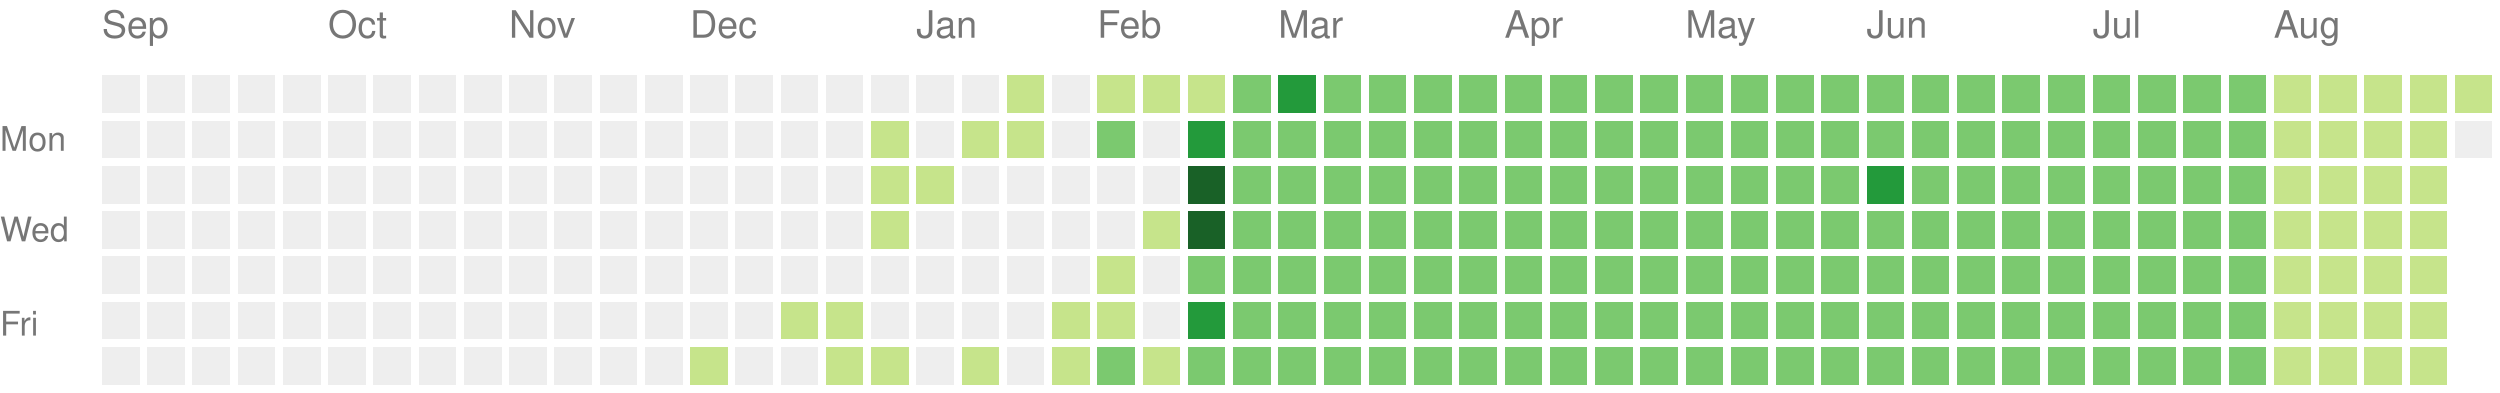
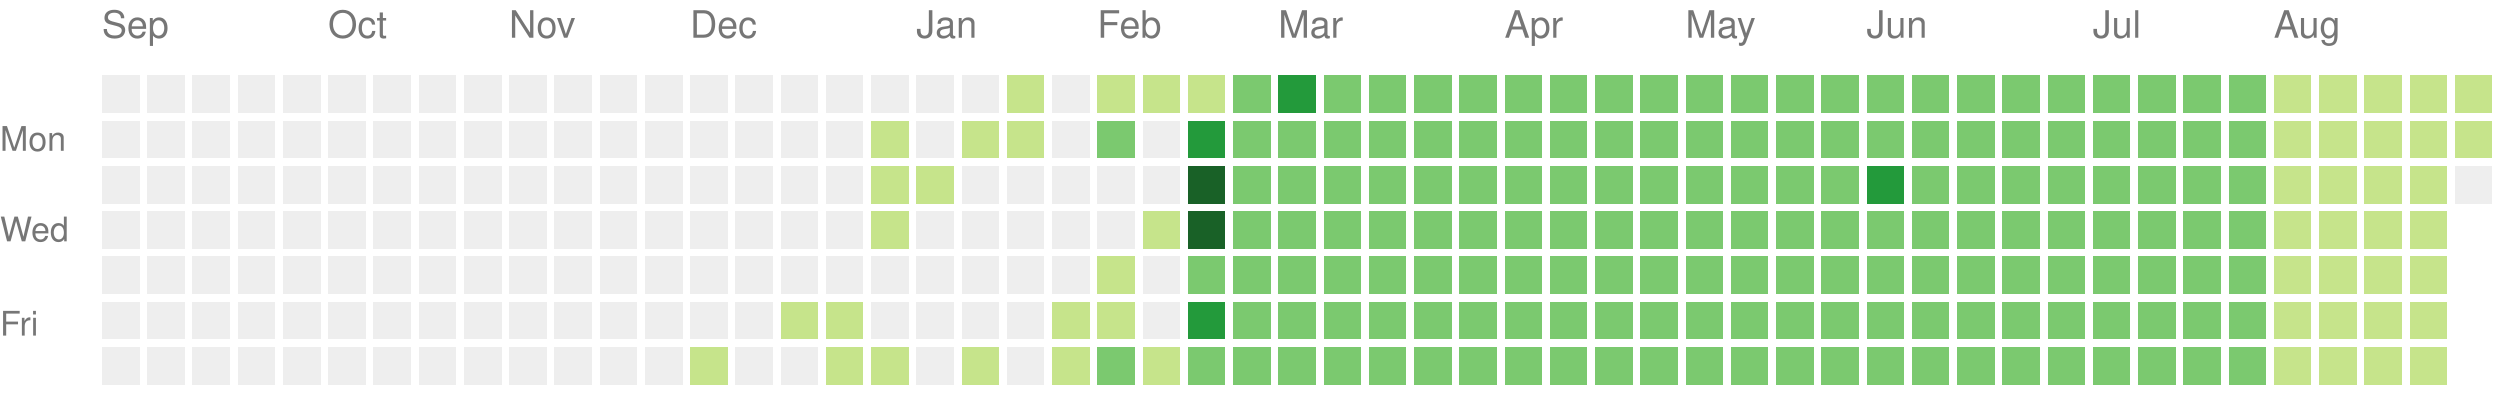
<svg xmlns="http://www.w3.org/2000/svg" version="1.1" width="663" height="104">
  <rect style="fill:#eeeeee;shape-rendering:crispedges;" data-score="0" data-date="2024-09-01" x="27" y="20" width="10" height="10" />
  <rect style="fill:#eeeeee;shape-rendering:crispedges;" data-score="0" data-date="2024-09-08" x="39" y="20" width="10" height="10" />
  <rect style="fill:#eeeeee;shape-rendering:crispedges;" data-score="0" data-date="2024-09-15" x="51" y="20" width="10" height="10" />
  <rect style="fill:#eeeeee;shape-rendering:crispedges;" data-score="0" data-date="2024-09-22" x="63" y="20" width="10" height="10" />
  <rect style="fill:#eeeeee;shape-rendering:crispedges;" data-score="0" data-date="2024-09-29" x="75" y="20" width="10" height="10" />
  <rect style="fill:#eeeeee;shape-rendering:crispedges;" data-score="0" data-date="2024-10-06" x="87" y="20" width="10" height="10" />
  <rect style="fill:#eeeeee;shape-rendering:crispedges;" data-score="0" data-date="2024-10-13" x="99" y="20" width="10" height="10" />
  <rect style="fill:#eeeeee;shape-rendering:crispedges;" data-score="0" data-date="2024-10-20" x="111" y="20" width="10" height="10" />
  <rect style="fill:#eeeeee;shape-rendering:crispedges;" data-score="0" data-date="2024-10-27" x="123" y="20" width="10" height="10" />
  <rect style="fill:#eeeeee;shape-rendering:crispedges;" data-score="0" data-date="2024-11-03" x="135" y="20" width="10" height="10" />
  <rect style="fill:#eeeeee;shape-rendering:crispedges;" data-score="0" data-date="2024-11-10" x="147" y="20" width="10" height="10" />
  <rect style="fill:#eeeeee;shape-rendering:crispedges;" data-score="0" data-date="2024-11-17" x="159" y="20" width="10" height="10" />
  <rect style="fill:#eeeeee;shape-rendering:crispedges;" data-score="0" data-date="2024-11-24" x="171" y="20" width="10" height="10" />
  <rect style="fill:#eeeeee;shape-rendering:crispedges;" data-score="0" data-date="2024-12-01" x="183" y="20" width="10" height="10" />
  <rect style="fill:#eeeeee;shape-rendering:crispedges;" data-score="0" data-date="2024-12-08" x="195" y="20" width="10" height="10" />
  <rect style="fill:#eeeeee;shape-rendering:crispedges;" data-score="0" data-date="2024-12-15" x="207" y="20" width="10" height="10" />
  <rect style="fill:#eeeeee;shape-rendering:crispedges;" data-score="0" data-date="2024-12-22" x="219" y="20" width="10" height="10" />
  <rect style="fill:#eeeeee;shape-rendering:crispedges;" data-score="0" data-date="2024-12-29" x="231" y="20" width="10" height="10" />
  <rect style="fill:#eeeeee;shape-rendering:crispedges;" data-score="0" data-date="2025-01-05" x="243" y="20" width="10" height="10" />
  <rect style="fill:#eeeeee;shape-rendering:crispedges;" data-score="0" data-date="2025-01-12" x="255" y="20" width="10" height="10" />
  <rect style="fill:#c6e48b;shape-rendering:crispedges;" data-score="1" data-date="2025-01-19" x="267" y="20" width="10" height="10" />
  <rect style="fill:#eeeeee;shape-rendering:crispedges;" data-score="0" data-date="2025-01-26" x="279" y="20" width="10" height="10" />
  <rect style="fill:#c6e48b;shape-rendering:crispedges;" data-score="1" data-date="2025-02-02" x="291" y="20" width="10" height="10" />
  <rect style="fill:#c6e48b;shape-rendering:crispedges;" data-score="1" data-date="2025-02-09" x="303" y="20" width="10" height="10" />
  <rect style="fill:#c6e48b;shape-rendering:crispedges;" data-score="1" data-date="2025-02-16" x="315" y="20" width="10" height="10" />
  <rect style="fill:#7bc96f;shape-rendering:crispedges;" data-score="2" data-date="2025-02-23" x="327" y="20" width="10" height="10" />
  <rect style="fill:#239a3b;shape-rendering:crispedges;" data-score="3" data-date="2025-03-02" x="339" y="20" width="10" height="10" />
  <rect style="fill:#7bc96f;shape-rendering:crispedges;" data-score="2" data-date="2025-03-09" x="351" y="20" width="10" height="10" />
  <rect style="fill:#7bc96f;shape-rendering:crispedges;" data-score="2" data-date="2025-03-16" x="363" y="20" width="10" height="10" />
  <rect style="fill:#7bc96f;shape-rendering:crispedges;" data-score="2" data-date="2025-03-23" x="375" y="20" width="10" height="10" />
  <rect style="fill:#7bc96f;shape-rendering:crispedges;" data-score="2" data-date="2025-03-30" x="387" y="20" width="10" height="10" />
  <rect style="fill:#7bc96f;shape-rendering:crispedges;" data-score="2" data-date="2025-04-06" x="399" y="20" width="10" height="10" />
  <rect style="fill:#7bc96f;shape-rendering:crispedges;" data-score="2" data-date="2025-04-13" x="411" y="20" width="10" height="10" />
  <rect style="fill:#7bc96f;shape-rendering:crispedges;" data-score="2" data-date="2025-04-20" x="423" y="20" width="10" height="10" />
  <rect style="fill:#7bc96f;shape-rendering:crispedges;" data-score="2" data-date="2025-04-27" x="435" y="20" width="10" height="10" />
  <rect style="fill:#7bc96f;shape-rendering:crispedges;" data-score="2" data-date="2025-05-04" x="447" y="20" width="10" height="10" />
  <rect style="fill:#7bc96f;shape-rendering:crispedges;" data-score="2" data-date="2025-05-11" x="459" y="20" width="10" height="10" />
  <rect style="fill:#7bc96f;shape-rendering:crispedges;" data-score="2" data-date="2025-05-18" x="471" y="20" width="10" height="10" />
  <rect style="fill:#7bc96f;shape-rendering:crispedges;" data-score="2" data-date="2025-05-25" x="483" y="20" width="10" height="10" />
  <rect style="fill:#7bc96f;shape-rendering:crispedges;" data-score="2" data-date="2025-06-01" x="495" y="20" width="10" height="10" />
  <rect style="fill:#7bc96f;shape-rendering:crispedges;" data-score="2" data-date="2025-06-08" x="507" y="20" width="10" height="10" />
  <rect style="fill:#7bc96f;shape-rendering:crispedges;" data-score="2" data-date="2025-06-15" x="519" y="20" width="10" height="10" />
  <rect style="fill:#7bc96f;shape-rendering:crispedges;" data-score="2" data-date="2025-06-22" x="531" y="20" width="10" height="10" />
  <rect style="fill:#7bc96f;shape-rendering:crispedges;" data-score="2" data-date="2025-06-29" x="543" y="20" width="10" height="10" />
  <rect style="fill:#7bc96f;shape-rendering:crispedges;" data-score="2" data-date="2025-07-06" x="555" y="20" width="10" height="10" />
  <rect style="fill:#7bc96f;shape-rendering:crispedges;" data-score="2" data-date="2025-07-13" x="567" y="20" width="10" height="10" />
  <rect style="fill:#7bc96f;shape-rendering:crispedges;" data-score="2" data-date="2025-07-20" x="579" y="20" width="10" height="10" />
  <rect style="fill:#7bc96f;shape-rendering:crispedges;" data-score="2" data-date="2025-07-27" x="591" y="20" width="10" height="10" />
  <rect style="fill:#c6e48b;shape-rendering:crispedges;" data-score="1" data-date="2025-08-03" x="603" y="20" width="10" height="10" />
  <rect style="fill:#c6e48b;shape-rendering:crispedges;" data-score="1" data-date="2025-08-10" x="615" y="20" width="10" height="10" />
  <rect style="fill:#c6e48b;shape-rendering:crispedges;" data-score="1" data-date="2025-08-17" x="627" y="20" width="10" height="10" />
  <rect style="fill:#c6e48b;shape-rendering:crispedges;" data-score="1" data-date="2025-08-24" x="639" y="20" width="10" height="10" />
  <rect style="fill:#c6e48b;shape-rendering:crispedges;" data-score="1" data-date="2025-08-31" x="651" y="20" width="10" height="10" />
  <rect style="fill:#eeeeee;shape-rendering:crispedges;" data-score="0" data-date="2024-09-02" x="27" y="32" width="10" height="10" />
  <rect style="fill:#eeeeee;shape-rendering:crispedges;" data-score="0" data-date="2024-09-09" x="39" y="32" width="10" height="10" />
  <rect style="fill:#eeeeee;shape-rendering:crispedges;" data-score="0" data-date="2024-09-16" x="51" y="32" width="10" height="10" />
  <rect style="fill:#eeeeee;shape-rendering:crispedges;" data-score="0" data-date="2024-09-23" x="63" y="32" width="10" height="10" />
  <rect style="fill:#eeeeee;shape-rendering:crispedges;" data-score="0" data-date="2024-09-30" x="75" y="32" width="10" height="10" />
  <rect style="fill:#eeeeee;shape-rendering:crispedges;" data-score="0" data-date="2024-10-07" x="87" y="32" width="10" height="10" />
  <rect style="fill:#eeeeee;shape-rendering:crispedges;" data-score="0" data-date="2024-10-14" x="99" y="32" width="10" height="10" />
  <rect style="fill:#eeeeee;shape-rendering:crispedges;" data-score="0" data-date="2024-10-21" x="111" y="32" width="10" height="10" />
  <rect style="fill:#eeeeee;shape-rendering:crispedges;" data-score="0" data-date="2024-10-28" x="123" y="32" width="10" height="10" />
  <rect style="fill:#eeeeee;shape-rendering:crispedges;" data-score="0" data-date="2024-11-04" x="135" y="32" width="10" height="10" />
  <rect style="fill:#eeeeee;shape-rendering:crispedges;" data-score="0" data-date="2024-11-11" x="147" y="32" width="10" height="10" />
  <rect style="fill:#eeeeee;shape-rendering:crispedges;" data-score="0" data-date="2024-11-18" x="159" y="32" width="10" height="10" />
  <rect style="fill:#eeeeee;shape-rendering:crispedges;" data-score="0" data-date="2024-11-25" x="171" y="32" width="10" height="10" />
  <rect style="fill:#eeeeee;shape-rendering:crispedges;" data-score="0" data-date="2024-12-02" x="183" y="32" width="10" height="10" />
  <rect style="fill:#eeeeee;shape-rendering:crispedges;" data-score="0" data-date="2024-12-09" x="195" y="32" width="10" height="10" />
  <rect style="fill:#eeeeee;shape-rendering:crispedges;" data-score="0" data-date="2024-12-16" x="207" y="32" width="10" height="10" />
  <rect style="fill:#eeeeee;shape-rendering:crispedges;" data-score="0" data-date="2024-12-23" x="219" y="32" width="10" height="10" />
  <rect style="fill:#c6e48b;shape-rendering:crispedges;" data-score="1" data-date="2024-12-30" x="231" y="32" width="10" height="10" />
  <rect style="fill:#eeeeee;shape-rendering:crispedges;" data-score="0" data-date="2025-01-06" x="243" y="32" width="10" height="10" />
  <rect style="fill:#c6e48b;shape-rendering:crispedges;" data-score="1" data-date="2025-01-13" x="255" y="32" width="10" height="10" />
  <rect style="fill:#c6e48b;shape-rendering:crispedges;" data-score="1" data-date="2025-01-20" x="267" y="32" width="10" height="10" />
  <rect style="fill:#eeeeee;shape-rendering:crispedges;" data-score="0" data-date="2025-01-27" x="279" y="32" width="10" height="10" />
  <rect style="fill:#7bc96f;shape-rendering:crispedges;" data-score="2" data-date="2025-02-03" x="291" y="32" width="10" height="10" />
  <rect style="fill:#eeeeee;shape-rendering:crispedges;" data-score="0" data-date="2025-02-10" x="303" y="32" width="10" height="10" />
  <rect style="fill:#239a3b;shape-rendering:crispedges;" data-score="3" data-date="2025-02-17" x="315" y="32" width="10" height="10" />
  <rect style="fill:#7bc96f;shape-rendering:crispedges;" data-score="2" data-date="2025-02-24" x="327" y="32" width="10" height="10" />
  <rect style="fill:#7bc96f;shape-rendering:crispedges;" data-score="2" data-date="2025-03-03" x="339" y="32" width="10" height="10" />
  <rect style="fill:#7bc96f;shape-rendering:crispedges;" data-score="2" data-date="2025-03-10" x="351" y="32" width="10" height="10" />
  <rect style="fill:#7bc96f;shape-rendering:crispedges;" data-score="2" data-date="2025-03-17" x="363" y="32" width="10" height="10" />
  <rect style="fill:#7bc96f;shape-rendering:crispedges;" data-score="2" data-date="2025-03-24" x="375" y="32" width="10" height="10" />
  <rect style="fill:#7bc96f;shape-rendering:crispedges;" data-score="2" data-date="2025-03-31" x="387" y="32" width="10" height="10" />
  <rect style="fill:#7bc96f;shape-rendering:crispedges;" data-score="2" data-date="2025-04-07" x="399" y="32" width="10" height="10" />
  <rect style="fill:#7bc96f;shape-rendering:crispedges;" data-score="2" data-date="2025-04-14" x="411" y="32" width="10" height="10" />
  <rect style="fill:#7bc96f;shape-rendering:crispedges;" data-score="2" data-date="2025-04-21" x="423" y="32" width="10" height="10" />
  <rect style="fill:#7bc96f;shape-rendering:crispedges;" data-score="2" data-date="2025-04-28" x="435" y="32" width="10" height="10" />
  <rect style="fill:#7bc96f;shape-rendering:crispedges;" data-score="2" data-date="2025-05-05" x="447" y="32" width="10" height="10" />
  <rect style="fill:#7bc96f;shape-rendering:crispedges;" data-score="2" data-date="2025-05-12" x="459" y="32" width="10" height="10" />
  <rect style="fill:#7bc96f;shape-rendering:crispedges;" data-score="2" data-date="2025-05-19" x="471" y="32" width="10" height="10" />
  <rect style="fill:#7bc96f;shape-rendering:crispedges;" data-score="2" data-date="2025-05-26" x="483" y="32" width="10" height="10" />
  <rect style="fill:#7bc96f;shape-rendering:crispedges;" data-score="2" data-date="2025-06-02" x="495" y="32" width="10" height="10" />
  <rect style="fill:#7bc96f;shape-rendering:crispedges;" data-score="2" data-date="2025-06-09" x="507" y="32" width="10" height="10" />
  <rect style="fill:#7bc96f;shape-rendering:crispedges;" data-score="2" data-date="2025-06-16" x="519" y="32" width="10" height="10" />
  <rect style="fill:#7bc96f;shape-rendering:crispedges;" data-score="2" data-date="2025-06-23" x="531" y="32" width="10" height="10" />
  <rect style="fill:#7bc96f;shape-rendering:crispedges;" data-score="2" data-date="2025-06-30" x="543" y="32" width="10" height="10" />
  <rect style="fill:#7bc96f;shape-rendering:crispedges;" data-score="2" data-date="2025-07-07" x="555" y="32" width="10" height="10" />
  <rect style="fill:#7bc96f;shape-rendering:crispedges;" data-score="2" data-date="2025-07-14" x="567" y="32" width="10" height="10" />
  <rect style="fill:#7bc96f;shape-rendering:crispedges;" data-score="2" data-date="2025-07-21" x="579" y="32" width="10" height="10" />
  <rect style="fill:#7bc96f;shape-rendering:crispedges;" data-score="2" data-date="2025-07-28" x="591" y="32" width="10" height="10" />
  <rect style="fill:#c6e48b;shape-rendering:crispedges;" data-score="1" data-date="2025-08-04" x="603" y="32" width="10" height="10" />
  <rect style="fill:#c6e48b;shape-rendering:crispedges;" data-score="1" data-date="2025-08-11" x="615" y="32" width="10" height="10" />
  <rect style="fill:#c6e48b;shape-rendering:crispedges;" data-score="1" data-date="2025-08-18" x="627" y="32" width="10" height="10" />
  <rect style="fill:#c6e48b;shape-rendering:crispedges;" data-score="1" data-date="2025-08-25" x="639" y="32" width="10" height="10" />
-   <rect style="fill:#eeeeee;shape-rendering:crispedges;" data-score="0" data-date="2025-09-01" x="651" y="32" width="10" height="10" />
+   <rect style="fill:#c6e48b;shape-rendering:crispedges;" data-score="1" data-date="2025-09-01" x="651" y="32" width="10" height="10" />
  <rect style="fill:#eeeeee;shape-rendering:crispedges;" data-score="0" data-date="2024-09-03" x="27" y="44" width="10" height="10" />
  <rect style="fill:#eeeeee;shape-rendering:crispedges;" data-score="0" data-date="2024-09-10" x="39" y="44" width="10" height="10" />
  <rect style="fill:#eeeeee;shape-rendering:crispedges;" data-score="0" data-date="2024-09-17" x="51" y="44" width="10" height="10" />
  <rect style="fill:#eeeeee;shape-rendering:crispedges;" data-score="0" data-date="2024-09-24" x="63" y="44" width="10" height="10" />
  <rect style="fill:#eeeeee;shape-rendering:crispedges;" data-score="0" data-date="2024-10-01" x="75" y="44" width="10" height="10" />
  <rect style="fill:#eeeeee;shape-rendering:crispedges;" data-score="0" data-date="2024-10-08" x="87" y="44" width="10" height="10" />
  <rect style="fill:#eeeeee;shape-rendering:crispedges;" data-score="0" data-date="2024-10-15" x="99" y="44" width="10" height="10" />
  <rect style="fill:#eeeeee;shape-rendering:crispedges;" data-score="0" data-date="2024-10-22" x="111" y="44" width="10" height="10" />
  <rect style="fill:#eeeeee;shape-rendering:crispedges;" data-score="0" data-date="2024-10-29" x="123" y="44" width="10" height="10" />
  <rect style="fill:#eeeeee;shape-rendering:crispedges;" data-score="0" data-date="2024-11-05" x="135" y="44" width="10" height="10" />
  <rect style="fill:#eeeeee;shape-rendering:crispedges;" data-score="0" data-date="2024-11-12" x="147" y="44" width="10" height="10" />
  <rect style="fill:#eeeeee;shape-rendering:crispedges;" data-score="0" data-date="2024-11-19" x="159" y="44" width="10" height="10" />
  <rect style="fill:#eeeeee;shape-rendering:crispedges;" data-score="0" data-date="2024-11-26" x="171" y="44" width="10" height="10" />
  <rect style="fill:#eeeeee;shape-rendering:crispedges;" data-score="0" data-date="2024-12-03" x="183" y="44" width="10" height="10" />
  <rect style="fill:#eeeeee;shape-rendering:crispedges;" data-score="0" data-date="2024-12-10" x="195" y="44" width="10" height="10" />
  <rect style="fill:#eeeeee;shape-rendering:crispedges;" data-score="0" data-date="2024-12-17" x="207" y="44" width="10" height="10" />
  <rect style="fill:#eeeeee;shape-rendering:crispedges;" data-score="0" data-date="2024-12-24" x="219" y="44" width="10" height="10" />
  <rect style="fill:#c6e48b;shape-rendering:crispedges;" data-score="1" data-date="2024-12-31" x="231" y="44" width="10" height="10" />
  <rect style="fill:#c6e48b;shape-rendering:crispedges;" data-score="1" data-date="2025-01-07" x="243" y="44" width="10" height="10" />
  <rect style="fill:#eeeeee;shape-rendering:crispedges;" data-score="0" data-date="2025-01-14" x="255" y="44" width="10" height="10" />
  <rect style="fill:#eeeeee;shape-rendering:crispedges;" data-score="0" data-date="2025-01-21" x="267" y="44" width="10" height="10" />
  <rect style="fill:#eeeeee;shape-rendering:crispedges;" data-score="0" data-date="2025-01-28" x="279" y="44" width="10" height="10" />
  <rect style="fill:#eeeeee;shape-rendering:crispedges;" data-score="0" data-date="2025-02-04" x="291" y="44" width="10" height="10" />
  <rect style="fill:#eeeeee;shape-rendering:crispedges;" data-score="0" data-date="2025-02-11" x="303" y="44" width="10" height="10" />
  <rect style="fill:#196127;shape-rendering:crispedges;" data-score="4" data-date="2025-02-18" x="315" y="44" width="10" height="10" />
  <rect style="fill:#7bc96f;shape-rendering:crispedges;" data-score="2" data-date="2025-02-25" x="327" y="44" width="10" height="10" />
  <rect style="fill:#7bc96f;shape-rendering:crispedges;" data-score="2" data-date="2025-03-04" x="339" y="44" width="10" height="10" />
  <rect style="fill:#7bc96f;shape-rendering:crispedges;" data-score="2" data-date="2025-03-11" x="351" y="44" width="10" height="10" />
  <rect style="fill:#7bc96f;shape-rendering:crispedges;" data-score="2" data-date="2025-03-18" x="363" y="44" width="10" height="10" />
  <rect style="fill:#7bc96f;shape-rendering:crispedges;" data-score="2" data-date="2025-03-25" x="375" y="44" width="10" height="10" />
  <rect style="fill:#7bc96f;shape-rendering:crispedges;" data-score="2" data-date="2025-04-01" x="387" y="44" width="10" height="10" />
  <rect style="fill:#7bc96f;shape-rendering:crispedges;" data-score="2" data-date="2025-04-08" x="399" y="44" width="10" height="10" />
  <rect style="fill:#7bc96f;shape-rendering:crispedges;" data-score="2" data-date="2025-04-15" x="411" y="44" width="10" height="10" />
  <rect style="fill:#7bc96f;shape-rendering:crispedges;" data-score="2" data-date="2025-04-22" x="423" y="44" width="10" height="10" />
  <rect style="fill:#7bc96f;shape-rendering:crispedges;" data-score="2" data-date="2025-04-29" x="435" y="44" width="10" height="10" />
  <rect style="fill:#7bc96f;shape-rendering:crispedges;" data-score="2" data-date="2025-05-06" x="447" y="44" width="10" height="10" />
  <rect style="fill:#7bc96f;shape-rendering:crispedges;" data-score="2" data-date="2025-05-13" x="459" y="44" width="10" height="10" />
  <rect style="fill:#7bc96f;shape-rendering:crispedges;" data-score="2" data-date="2025-05-20" x="471" y="44" width="10" height="10" />
  <rect style="fill:#7bc96f;shape-rendering:crispedges;" data-score="2" data-date="2025-05-27" x="483" y="44" width="10" height="10" />
  <rect style="fill:#239a3b;shape-rendering:crispedges;" data-score="3" data-date="2025-06-03" x="495" y="44" width="10" height="10" />
  <rect style="fill:#7bc96f;shape-rendering:crispedges;" data-score="2" data-date="2025-06-10" x="507" y="44" width="10" height="10" />
  <rect style="fill:#7bc96f;shape-rendering:crispedges;" data-score="2" data-date="2025-06-17" x="519" y="44" width="10" height="10" />
  <rect style="fill:#7bc96f;shape-rendering:crispedges;" data-score="2" data-date="2025-06-24" x="531" y="44" width="10" height="10" />
  <rect style="fill:#7bc96f;shape-rendering:crispedges;" data-score="2" data-date="2025-07-01" x="543" y="44" width="10" height="10" />
  <rect style="fill:#7bc96f;shape-rendering:crispedges;" data-score="2" data-date="2025-07-08" x="555" y="44" width="10" height="10" />
  <rect style="fill:#7bc96f;shape-rendering:crispedges;" data-score="2" data-date="2025-07-15" x="567" y="44" width="10" height="10" />
  <rect style="fill:#7bc96f;shape-rendering:crispedges;" data-score="2" data-date="2025-07-22" x="579" y="44" width="10" height="10" />
  <rect style="fill:#7bc96f;shape-rendering:crispedges;" data-score="2" data-date="2025-07-29" x="591" y="44" width="10" height="10" />
  <rect style="fill:#c6e48b;shape-rendering:crispedges;" data-score="1" data-date="2025-08-05" x="603" y="44" width="10" height="10" />
  <rect style="fill:#c6e48b;shape-rendering:crispedges;" data-score="1" data-date="2025-08-12" x="615" y="44" width="10" height="10" />
  <rect style="fill:#c6e48b;shape-rendering:crispedges;" data-score="1" data-date="2025-08-19" x="627" y="44" width="10" height="10" />
  <rect style="fill:#c6e48b;shape-rendering:crispedges;" data-score="1" data-date="2025-08-26" x="639" y="44" width="10" height="10" />
+   <rect style="fill:#eeeeee;shape-rendering:crispedges;" data-score="0" data-date="2025-09-02" x="651" y="44" width="10" height="10" />
  <rect style="fill:#eeeeee;shape-rendering:crispedges;" data-score="0" data-date="2024-09-04" x="27" y="56" width="10" height="10" />
  <rect style="fill:#eeeeee;shape-rendering:crispedges;" data-score="0" data-date="2024-09-11" x="39" y="56" width="10" height="10" />
  <rect style="fill:#eeeeee;shape-rendering:crispedges;" data-score="0" data-date="2024-09-18" x="51" y="56" width="10" height="10" />
  <rect style="fill:#eeeeee;shape-rendering:crispedges;" data-score="0" data-date="2024-09-25" x="63" y="56" width="10" height="10" />
  <rect style="fill:#eeeeee;shape-rendering:crispedges;" data-score="0" data-date="2024-10-02" x="75" y="56" width="10" height="10" />
  <rect style="fill:#eeeeee;shape-rendering:crispedges;" data-score="0" data-date="2024-10-09" x="87" y="56" width="10" height="10" />
  <rect style="fill:#eeeeee;shape-rendering:crispedges;" data-score="0" data-date="2024-10-16" x="99" y="56" width="10" height="10" />
  <rect style="fill:#eeeeee;shape-rendering:crispedges;" data-score="0" data-date="2024-10-23" x="111" y="56" width="10" height="10" />
  <rect style="fill:#eeeeee;shape-rendering:crispedges;" data-score="0" data-date="2024-10-30" x="123" y="56" width="10" height="10" />
  <rect style="fill:#eeeeee;shape-rendering:crispedges;" data-score="0" data-date="2024-11-06" x="135" y="56" width="10" height="10" />
  <rect style="fill:#eeeeee;shape-rendering:crispedges;" data-score="0" data-date="2024-11-13" x="147" y="56" width="10" height="10" />
  <rect style="fill:#eeeeee;shape-rendering:crispedges;" data-score="0" data-date="2024-11-20" x="159" y="56" width="10" height="10" />
  <rect style="fill:#eeeeee;shape-rendering:crispedges;" data-score="0" data-date="2024-11-27" x="171" y="56" width="10" height="10" />
  <rect style="fill:#eeeeee;shape-rendering:crispedges;" data-score="0" data-date="2024-12-04" x="183" y="56" width="10" height="10" />
  <rect style="fill:#eeeeee;shape-rendering:crispedges;" data-score="0" data-date="2024-12-11" x="195" y="56" width="10" height="10" />
  <rect style="fill:#eeeeee;shape-rendering:crispedges;" data-score="0" data-date="2024-12-18" x="207" y="56" width="10" height="10" />
  <rect style="fill:#eeeeee;shape-rendering:crispedges;" data-score="0" data-date="2024-12-25" x="219" y="56" width="10" height="10" />
  <rect style="fill:#c6e48b;shape-rendering:crispedges;" data-score="1" data-date="2025-01-01" x="231" y="56" width="10" height="10" />
  <rect style="fill:#eeeeee;shape-rendering:crispedges;" data-score="0" data-date="2025-01-08" x="243" y="56" width="10" height="10" />
  <rect style="fill:#eeeeee;shape-rendering:crispedges;" data-score="0" data-date="2025-01-15" x="255" y="56" width="10" height="10" />
  <rect style="fill:#eeeeee;shape-rendering:crispedges;" data-score="0" data-date="2025-01-22" x="267" y="56" width="10" height="10" />
  <rect style="fill:#eeeeee;shape-rendering:crispedges;" data-score="0" data-date="2025-01-29" x="279" y="56" width="10" height="10" />
  <rect style="fill:#eeeeee;shape-rendering:crispedges;" data-score="0" data-date="2025-02-05" x="291" y="56" width="10" height="10" />
  <rect style="fill:#c6e48b;shape-rendering:crispedges;" data-score="1" data-date="2025-02-12" x="303" y="56" width="10" height="10" />
  <rect style="fill:#196127;shape-rendering:crispedges;" data-score="4" data-date="2025-02-19" x="315" y="56" width="10" height="10" />
  <rect style="fill:#7bc96f;shape-rendering:crispedges;" data-score="2" data-date="2025-02-26" x="327" y="56" width="10" height="10" />
  <rect style="fill:#7bc96f;shape-rendering:crispedges;" data-score="2" data-date="2025-03-05" x="339" y="56" width="10" height="10" />
  <rect style="fill:#7bc96f;shape-rendering:crispedges;" data-score="2" data-date="2025-03-12" x="351" y="56" width="10" height="10" />
  <rect style="fill:#7bc96f;shape-rendering:crispedges;" data-score="2" data-date="2025-03-19" x="363" y="56" width="10" height="10" />
  <rect style="fill:#7bc96f;shape-rendering:crispedges;" data-score="2" data-date="2025-03-26" x="375" y="56" width="10" height="10" />
  <rect style="fill:#7bc96f;shape-rendering:crispedges;" data-score="2" data-date="2025-04-02" x="387" y="56" width="10" height="10" />
  <rect style="fill:#7bc96f;shape-rendering:crispedges;" data-score="2" data-date="2025-04-09" x="399" y="56" width="10" height="10" />
  <rect style="fill:#7bc96f;shape-rendering:crispedges;" data-score="2" data-date="2025-04-16" x="411" y="56" width="10" height="10" />
  <rect style="fill:#7bc96f;shape-rendering:crispedges;" data-score="2" data-date="2025-04-23" x="423" y="56" width="10" height="10" />
  <rect style="fill:#7bc96f;shape-rendering:crispedges;" data-score="2" data-date="2025-04-30" x="435" y="56" width="10" height="10" />
  <rect style="fill:#7bc96f;shape-rendering:crispedges;" data-score="2" data-date="2025-05-07" x="447" y="56" width="10" height="10" />
  <rect style="fill:#7bc96f;shape-rendering:crispedges;" data-score="2" data-date="2025-05-14" x="459" y="56" width="10" height="10" />
  <rect style="fill:#7bc96f;shape-rendering:crispedges;" data-score="2" data-date="2025-05-21" x="471" y="56" width="10" height="10" />
  <rect style="fill:#7bc96f;shape-rendering:crispedges;" data-score="2" data-date="2025-05-28" x="483" y="56" width="10" height="10" />
  <rect style="fill:#7bc96f;shape-rendering:crispedges;" data-score="2" data-date="2025-06-04" x="495" y="56" width="10" height="10" />
  <rect style="fill:#7bc96f;shape-rendering:crispedges;" data-score="2" data-date="2025-06-11" x="507" y="56" width="10" height="10" />
  <rect style="fill:#7bc96f;shape-rendering:crispedges;" data-score="2" data-date="2025-06-18" x="519" y="56" width="10" height="10" />
  <rect style="fill:#7bc96f;shape-rendering:crispedges;" data-score="2" data-date="2025-06-25" x="531" y="56" width="10" height="10" />
  <rect style="fill:#7bc96f;shape-rendering:crispedges;" data-score="2" data-date="2025-07-02" x="543" y="56" width="10" height="10" />
  <rect style="fill:#7bc96f;shape-rendering:crispedges;" data-score="2" data-date="2025-07-09" x="555" y="56" width="10" height="10" />
  <rect style="fill:#7bc96f;shape-rendering:crispedges;" data-score="2" data-date="2025-07-16" x="567" y="56" width="10" height="10" />
  <rect style="fill:#7bc96f;shape-rendering:crispedges;" data-score="2" data-date="2025-07-23" x="579" y="56" width="10" height="10" />
  <rect style="fill:#7bc96f;shape-rendering:crispedges;" data-score="2" data-date="2025-07-30" x="591" y="56" width="10" height="10" />
  <rect style="fill:#c6e48b;shape-rendering:crispedges;" data-score="1" data-date="2025-08-06" x="603" y="56" width="10" height="10" />
  <rect style="fill:#c6e48b;shape-rendering:crispedges;" data-score="1" data-date="2025-08-13" x="615" y="56" width="10" height="10" />
  <rect style="fill:#c6e48b;shape-rendering:crispedges;" data-score="1" data-date="2025-08-20" x="627" y="56" width="10" height="10" />
  <rect style="fill:#c6e48b;shape-rendering:crispedges;" data-score="1" data-date="2025-08-27" x="639" y="56" width="10" height="10" />
  <rect style="fill:#eeeeee;shape-rendering:crispedges;" data-score="0" data-date="2024-09-05" x="27" y="68" width="10" height="10" />
  <rect style="fill:#eeeeee;shape-rendering:crispedges;" data-score="0" data-date="2024-09-12" x="39" y="68" width="10" height="10" />
  <rect style="fill:#eeeeee;shape-rendering:crispedges;" data-score="0" data-date="2024-09-19" x="51" y="68" width="10" height="10" />
  <rect style="fill:#eeeeee;shape-rendering:crispedges;" data-score="0" data-date="2024-09-26" x="63" y="68" width="10" height="10" />
  <rect style="fill:#eeeeee;shape-rendering:crispedges;" data-score="0" data-date="2024-10-03" x="75" y="68" width="10" height="10" />
  <rect style="fill:#eeeeee;shape-rendering:crispedges;" data-score="0" data-date="2024-10-10" x="87" y="68" width="10" height="10" />
  <rect style="fill:#eeeeee;shape-rendering:crispedges;" data-score="0" data-date="2024-10-17" x="99" y="68" width="10" height="10" />
  <rect style="fill:#eeeeee;shape-rendering:crispedges;" data-score="0" data-date="2024-10-24" x="111" y="68" width="10" height="10" />
  <rect style="fill:#eeeeee;shape-rendering:crispedges;" data-score="0" data-date="2024-10-31" x="123" y="68" width="10" height="10" />
  <rect style="fill:#eeeeee;shape-rendering:crispedges;" data-score="0" data-date="2024-11-07" x="135" y="68" width="10" height="10" />
  <rect style="fill:#eeeeee;shape-rendering:crispedges;" data-score="0" data-date="2024-11-14" x="147" y="68" width="10" height="10" />
  <rect style="fill:#eeeeee;shape-rendering:crispedges;" data-score="0" data-date="2024-11-21" x="159" y="68" width="10" height="10" />
  <rect style="fill:#eeeeee;shape-rendering:crispedges;" data-score="0" data-date="2024-11-28" x="171" y="68" width="10" height="10" />
  <rect style="fill:#eeeeee;shape-rendering:crispedges;" data-score="0" data-date="2024-12-05" x="183" y="68" width="10" height="10" />
  <rect style="fill:#eeeeee;shape-rendering:crispedges;" data-score="0" data-date="2024-12-12" x="195" y="68" width="10" height="10" />
  <rect style="fill:#eeeeee;shape-rendering:crispedges;" data-score="0" data-date="2024-12-19" x="207" y="68" width="10" height="10" />
  <rect style="fill:#eeeeee;shape-rendering:crispedges;" data-score="0" data-date="2024-12-26" x="219" y="68" width="10" height="10" />
  <rect style="fill:#eeeeee;shape-rendering:crispedges;" data-score="0" data-date="2025-01-02" x="231" y="68" width="10" height="10" />
  <rect style="fill:#eeeeee;shape-rendering:crispedges;" data-score="0" data-date="2025-01-09" x="243" y="68" width="10" height="10" />
  <rect style="fill:#eeeeee;shape-rendering:crispedges;" data-score="0" data-date="2025-01-16" x="255" y="68" width="10" height="10" />
  <rect style="fill:#eeeeee;shape-rendering:crispedges;" data-score="0" data-date="2025-01-23" x="267" y="68" width="10" height="10" />
  <rect style="fill:#eeeeee;shape-rendering:crispedges;" data-score="0" data-date="2025-01-30" x="279" y="68" width="10" height="10" />
  <rect style="fill:#c6e48b;shape-rendering:crispedges;" data-score="1" data-date="2025-02-06" x="291" y="68" width="10" height="10" />
  <rect style="fill:#eeeeee;shape-rendering:crispedges;" data-score="0" data-date="2025-02-13" x="303" y="68" width="10" height="10" />
  <rect style="fill:#7bc96f;shape-rendering:crispedges;" data-score="2" data-date="2025-02-20" x="315" y="68" width="10" height="10" />
  <rect style="fill:#7bc96f;shape-rendering:crispedges;" data-score="2" data-date="2025-02-27" x="327" y="68" width="10" height="10" />
  <rect style="fill:#7bc96f;shape-rendering:crispedges;" data-score="2" data-date="2025-03-06" x="339" y="68" width="10" height="10" />
  <rect style="fill:#7bc96f;shape-rendering:crispedges;" data-score="2" data-date="2025-03-13" x="351" y="68" width="10" height="10" />
  <rect style="fill:#7bc96f;shape-rendering:crispedges;" data-score="2" data-date="2025-03-20" x="363" y="68" width="10" height="10" />
  <rect style="fill:#7bc96f;shape-rendering:crispedges;" data-score="2" data-date="2025-03-27" x="375" y="68" width="10" height="10" />
  <rect style="fill:#7bc96f;shape-rendering:crispedges;" data-score="2" data-date="2025-04-03" x="387" y="68" width="10" height="10" />
  <rect style="fill:#7bc96f;shape-rendering:crispedges;" data-score="2" data-date="2025-04-10" x="399" y="68" width="10" height="10" />
  <rect style="fill:#7bc96f;shape-rendering:crispedges;" data-score="2" data-date="2025-04-17" x="411" y="68" width="10" height="10" />
  <rect style="fill:#7bc96f;shape-rendering:crispedges;" data-score="2" data-date="2025-04-24" x="423" y="68" width="10" height="10" />
  <rect style="fill:#7bc96f;shape-rendering:crispedges;" data-score="2" data-date="2025-05-01" x="435" y="68" width="10" height="10" />
  <rect style="fill:#7bc96f;shape-rendering:crispedges;" data-score="2" data-date="2025-05-08" x="447" y="68" width="10" height="10" />
  <rect style="fill:#7bc96f;shape-rendering:crispedges;" data-score="2" data-date="2025-05-15" x="459" y="68" width="10" height="10" />
  <rect style="fill:#7bc96f;shape-rendering:crispedges;" data-score="2" data-date="2025-05-22" x="471" y="68" width="10" height="10" />
  <rect style="fill:#7bc96f;shape-rendering:crispedges;" data-score="2" data-date="2025-05-29" x="483" y="68" width="10" height="10" />
  <rect style="fill:#7bc96f;shape-rendering:crispedges;" data-score="2" data-date="2025-06-05" x="495" y="68" width="10" height="10" />
  <rect style="fill:#7bc96f;shape-rendering:crispedges;" data-score="2" data-date="2025-06-12" x="507" y="68" width="10" height="10" />
  <rect style="fill:#7bc96f;shape-rendering:crispedges;" data-score="2" data-date="2025-06-19" x="519" y="68" width="10" height="10" />
  <rect style="fill:#7bc96f;shape-rendering:crispedges;" data-score="2" data-date="2025-06-26" x="531" y="68" width="10" height="10" />
  <rect style="fill:#7bc96f;shape-rendering:crispedges;" data-score="2" data-date="2025-07-03" x="543" y="68" width="10" height="10" />
  <rect style="fill:#7bc96f;shape-rendering:crispedges;" data-score="2" data-date="2025-07-10" x="555" y="68" width="10" height="10" />
  <rect style="fill:#7bc96f;shape-rendering:crispedges;" data-score="2" data-date="2025-07-17" x="567" y="68" width="10" height="10" />
  <rect style="fill:#7bc96f;shape-rendering:crispedges;" data-score="2" data-date="2025-07-24" x="579" y="68" width="10" height="10" />
  <rect style="fill:#7bc96f;shape-rendering:crispedges;" data-score="2" data-date="2025-07-31" x="591" y="68" width="10" height="10" />
  <rect style="fill:#c6e48b;shape-rendering:crispedges;" data-score="1" data-date="2025-08-07" x="603" y="68" width="10" height="10" />
  <rect style="fill:#c6e48b;shape-rendering:crispedges;" data-score="1" data-date="2025-08-14" x="615" y="68" width="10" height="10" />
  <rect style="fill:#c6e48b;shape-rendering:crispedges;" data-score="1" data-date="2025-08-21" x="627" y="68" width="10" height="10" />
  <rect style="fill:#c6e48b;shape-rendering:crispedges;" data-score="1" data-date="2025-08-28" x="639" y="68" width="10" height="10" />
  <rect style="fill:#eeeeee;shape-rendering:crispedges;" data-score="0" data-date="2024-09-06" x="27" y="80" width="10" height="10" />
  <rect style="fill:#eeeeee;shape-rendering:crispedges;" data-score="0" data-date="2024-09-13" x="39" y="80" width="10" height="10" />
  <rect style="fill:#eeeeee;shape-rendering:crispedges;" data-score="0" data-date="2024-09-20" x="51" y="80" width="10" height="10" />
  <rect style="fill:#eeeeee;shape-rendering:crispedges;" data-score="0" data-date="2024-09-27" x="63" y="80" width="10" height="10" />
  <rect style="fill:#eeeeee;shape-rendering:crispedges;" data-score="0" data-date="2024-10-04" x="75" y="80" width="10" height="10" />
  <rect style="fill:#eeeeee;shape-rendering:crispedges;" data-score="0" data-date="2024-10-11" x="87" y="80" width="10" height="10" />
  <rect style="fill:#eeeeee;shape-rendering:crispedges;" data-score="0" data-date="2024-10-18" x="99" y="80" width="10" height="10" />
  <rect style="fill:#eeeeee;shape-rendering:crispedges;" data-score="0" data-date="2024-10-25" x="111" y="80" width="10" height="10" />
  <rect style="fill:#eeeeee;shape-rendering:crispedges;" data-score="0" data-date="2024-11-01" x="123" y="80" width="10" height="10" />
  <rect style="fill:#eeeeee;shape-rendering:crispedges;" data-score="0" data-date="2024-11-08" x="135" y="80" width="10" height="10" />
  <rect style="fill:#eeeeee;shape-rendering:crispedges;" data-score="0" data-date="2024-11-15" x="147" y="80" width="10" height="10" />
  <rect style="fill:#eeeeee;shape-rendering:crispedges;" data-score="0" data-date="2024-11-22" x="159" y="80" width="10" height="10" />
  <rect style="fill:#eeeeee;shape-rendering:crispedges;" data-score="0" data-date="2024-11-29" x="171" y="80" width="10" height="10" />
  <rect style="fill:#eeeeee;shape-rendering:crispedges;" data-score="0" data-date="2024-12-06" x="183" y="80" width="10" height="10" />
  <rect style="fill:#eeeeee;shape-rendering:crispedges;" data-score="0" data-date="2024-12-13" x="195" y="80" width="10" height="10" />
  <rect style="fill:#c6e48b;shape-rendering:crispedges;" data-score="1" data-date="2024-12-20" x="207" y="80" width="10" height="10" />
  <rect style="fill:#c6e48b;shape-rendering:crispedges;" data-score="1" data-date="2024-12-27" x="219" y="80" width="10" height="10" />
  <rect style="fill:#eeeeee;shape-rendering:crispedges;" data-score="0" data-date="2025-01-03" x="231" y="80" width="10" height="10" />
  <rect style="fill:#eeeeee;shape-rendering:crispedges;" data-score="0" data-date="2025-01-10" x="243" y="80" width="10" height="10" />
  <rect style="fill:#eeeeee;shape-rendering:crispedges;" data-score="0" data-date="2025-01-17" x="255" y="80" width="10" height="10" />
  <rect style="fill:#eeeeee;shape-rendering:crispedges;" data-score="0" data-date="2025-01-24" x="267" y="80" width="10" height="10" />
  <rect style="fill:#c6e48b;shape-rendering:crispedges;" data-score="1" data-date="2025-01-31" x="279" y="80" width="10" height="10" />
  <rect style="fill:#c6e48b;shape-rendering:crispedges;" data-score="1" data-date="2025-02-07" x="291" y="80" width="10" height="10" />
  <rect style="fill:#eeeeee;shape-rendering:crispedges;" data-score="0" data-date="2025-02-14" x="303" y="80" width="10" height="10" />
  <rect style="fill:#239a3b;shape-rendering:crispedges;" data-score="3" data-date="2025-02-21" x="315" y="80" width="10" height="10" />
  <rect style="fill:#7bc96f;shape-rendering:crispedges;" data-score="2" data-date="2025-02-28" x="327" y="80" width="10" height="10" />
  <rect style="fill:#7bc96f;shape-rendering:crispedges;" data-score="2" data-date="2025-03-07" x="339" y="80" width="10" height="10" />
  <rect style="fill:#7bc96f;shape-rendering:crispedges;" data-score="2" data-date="2025-03-14" x="351" y="80" width="10" height="10" />
  <rect style="fill:#7bc96f;shape-rendering:crispedges;" data-score="2" data-date="2025-03-21" x="363" y="80" width="10" height="10" />
  <rect style="fill:#7bc96f;shape-rendering:crispedges;" data-score="2" data-date="2025-03-28" x="375" y="80" width="10" height="10" />
  <rect style="fill:#7bc96f;shape-rendering:crispedges;" data-score="2" data-date="2025-04-04" x="387" y="80" width="10" height="10" />
  <rect style="fill:#7bc96f;shape-rendering:crispedges;" data-score="2" data-date="2025-04-11" x="399" y="80" width="10" height="10" />
  <rect style="fill:#7bc96f;shape-rendering:crispedges;" data-score="2" data-date="2025-04-18" x="411" y="80" width="10" height="10" />
  <rect style="fill:#7bc96f;shape-rendering:crispedges;" data-score="2" data-date="2025-04-25" x="423" y="80" width="10" height="10" />
  <rect style="fill:#7bc96f;shape-rendering:crispedges;" data-score="2" data-date="2025-05-02" x="435" y="80" width="10" height="10" />
  <rect style="fill:#7bc96f;shape-rendering:crispedges;" data-score="2" data-date="2025-05-09" x="447" y="80" width="10" height="10" />
  <rect style="fill:#7bc96f;shape-rendering:crispedges;" data-score="2" data-date="2025-05-16" x="459" y="80" width="10" height="10" />
  <rect style="fill:#7bc96f;shape-rendering:crispedges;" data-score="2" data-date="2025-05-23" x="471" y="80" width="10" height="10" />
  <rect style="fill:#7bc96f;shape-rendering:crispedges;" data-score="2" data-date="2025-05-30" x="483" y="80" width="10" height="10" />
  <rect style="fill:#7bc96f;shape-rendering:crispedges;" data-score="2" data-date="2025-06-06" x="495" y="80" width="10" height="10" />
  <rect style="fill:#7bc96f;shape-rendering:crispedges;" data-score="2" data-date="2025-06-13" x="507" y="80" width="10" height="10" />
  <rect style="fill:#7bc96f;shape-rendering:crispedges;" data-score="2" data-date="2025-06-20" x="519" y="80" width="10" height="10" />
  <rect style="fill:#7bc96f;shape-rendering:crispedges;" data-score="2" data-date="2025-06-27" x="531" y="80" width="10" height="10" />
  <rect style="fill:#7bc96f;shape-rendering:crispedges;" data-score="2" data-date="2025-07-04" x="543" y="80" width="10" height="10" />
  <rect style="fill:#7bc96f;shape-rendering:crispedges;" data-score="2" data-date="2025-07-11" x="555" y="80" width="10" height="10" />
  <rect style="fill:#7bc96f;shape-rendering:crispedges;" data-score="2" data-date="2025-07-18" x="567" y="80" width="10" height="10" />
  <rect style="fill:#7bc96f;shape-rendering:crispedges;" data-score="2" data-date="2025-07-25" x="579" y="80" width="10" height="10" />
  <rect style="fill:#7bc96f;shape-rendering:crispedges;" data-score="2" data-date="2025-08-01" x="591" y="80" width="10" height="10" />
  <rect style="fill:#c6e48b;shape-rendering:crispedges;" data-score="1" data-date="2025-08-08" x="603" y="80" width="10" height="10" />
  <rect style="fill:#c6e48b;shape-rendering:crispedges;" data-score="1" data-date="2025-08-15" x="615" y="80" width="10" height="10" />
  <rect style="fill:#c6e48b;shape-rendering:crispedges;" data-score="1" data-date="2025-08-22" x="627" y="80" width="10" height="10" />
  <rect style="fill:#c6e48b;shape-rendering:crispedges;" data-score="1" data-date="2025-08-29" x="639" y="80" width="10" height="10" />
  <rect style="fill:#eeeeee;shape-rendering:crispedges;" data-score="0" data-date="2024-09-07" x="27" y="92" width="10" height="10" />
  <rect style="fill:#eeeeee;shape-rendering:crispedges;" data-score="0" data-date="2024-09-14" x="39" y="92" width="10" height="10" />
  <rect style="fill:#eeeeee;shape-rendering:crispedges;" data-score="0" data-date="2024-09-21" x="51" y="92" width="10" height="10" />
  <rect style="fill:#eeeeee;shape-rendering:crispedges;" data-score="0" data-date="2024-09-28" x="63" y="92" width="10" height="10" />
  <rect style="fill:#eeeeee;shape-rendering:crispedges;" data-score="0" data-date="2024-10-05" x="75" y="92" width="10" height="10" />
  <rect style="fill:#eeeeee;shape-rendering:crispedges;" data-score="0" data-date="2024-10-12" x="87" y="92" width="10" height="10" />
  <rect style="fill:#eeeeee;shape-rendering:crispedges;" data-score="0" data-date="2024-10-19" x="99" y="92" width="10" height="10" />
  <rect style="fill:#eeeeee;shape-rendering:crispedges;" data-score="0" data-date="2024-10-26" x="111" y="92" width="10" height="10" />
  <rect style="fill:#eeeeee;shape-rendering:crispedges;" data-score="0" data-date="2024-11-02" x="123" y="92" width="10" height="10" />
  <rect style="fill:#eeeeee;shape-rendering:crispedges;" data-score="0" data-date="2024-11-09" x="135" y="92" width="10" height="10" />
  <rect style="fill:#eeeeee;shape-rendering:crispedges;" data-score="0" data-date="2024-11-16" x="147" y="92" width="10" height="10" />
  <rect style="fill:#eeeeee;shape-rendering:crispedges;" data-score="0" data-date="2024-11-23" x="159" y="92" width="10" height="10" />
  <rect style="fill:#eeeeee;shape-rendering:crispedges;" data-score="0" data-date="2024-11-30" x="171" y="92" width="10" height="10" />
  <rect style="fill:#c6e48b;shape-rendering:crispedges;" data-score="1" data-date="2024-12-07" x="183" y="92" width="10" height="10" />
  <rect style="fill:#eeeeee;shape-rendering:crispedges;" data-score="0" data-date="2024-12-14" x="195" y="92" width="10" height="10" />
  <rect style="fill:#eeeeee;shape-rendering:crispedges;" data-score="0" data-date="2024-12-21" x="207" y="92" width="10" height="10" />
  <rect style="fill:#c6e48b;shape-rendering:crispedges;" data-score="1" data-date="2024-12-28" x="219" y="92" width="10" height="10" />
  <rect style="fill:#c6e48b;shape-rendering:crispedges;" data-score="1" data-date="2025-01-04" x="231" y="92" width="10" height="10" />
  <rect style="fill:#eeeeee;shape-rendering:crispedges;" data-score="0" data-date="2025-01-11" x="243" y="92" width="10" height="10" />
  <rect style="fill:#c6e48b;shape-rendering:crispedges;" data-score="1" data-date="2025-01-18" x="255" y="92" width="10" height="10" />
  <rect style="fill:#eeeeee;shape-rendering:crispedges;" data-score="0" data-date="2025-01-25" x="267" y="92" width="10" height="10" />
  <rect style="fill:#c6e48b;shape-rendering:crispedges;" data-score="1" data-date="2025-02-01" x="279" y="92" width="10" height="10" />
  <rect style="fill:#7bc96f;shape-rendering:crispedges;" data-score="2" data-date="2025-02-08" x="291" y="92" width="10" height="10" />
  <rect style="fill:#c6e48b;shape-rendering:crispedges;" data-score="1" data-date="2025-02-15" x="303" y="92" width="10" height="10" />
  <rect style="fill:#7bc96f;shape-rendering:crispedges;" data-score="2" data-date="2025-02-22" x="315" y="92" width="10" height="10" />
  <rect style="fill:#7bc96f;shape-rendering:crispedges;" data-score="2" data-date="2025-03-01" x="327" y="92" width="10" height="10" />
  <rect style="fill:#7bc96f;shape-rendering:crispedges;" data-score="2" data-date="2025-03-08" x="339" y="92" width="10" height="10" />
  <rect style="fill:#7bc96f;shape-rendering:crispedges;" data-score="2" data-date="2025-03-15" x="351" y="92" width="10" height="10" />
  <rect style="fill:#7bc96f;shape-rendering:crispedges;" data-score="2" data-date="2025-03-22" x="363" y="92" width="10" height="10" />
  <rect style="fill:#7bc96f;shape-rendering:crispedges;" data-score="2" data-date="2025-03-29" x="375" y="92" width="10" height="10" />
  <rect style="fill:#7bc96f;shape-rendering:crispedges;" data-score="2" data-date="2025-04-05" x="387" y="92" width="10" height="10" />
  <rect style="fill:#7bc96f;shape-rendering:crispedges;" data-score="2" data-date="2025-04-12" x="399" y="92" width="10" height="10" />
  <rect style="fill:#7bc96f;shape-rendering:crispedges;" data-score="2" data-date="2025-04-19" x="411" y="92" width="10" height="10" />
  <rect style="fill:#7bc96f;shape-rendering:crispedges;" data-score="2" data-date="2025-04-26" x="423" y="92" width="10" height="10" />
  <rect style="fill:#7bc96f;shape-rendering:crispedges;" data-score="2" data-date="2025-05-03" x="435" y="92" width="10" height="10" />
  <rect style="fill:#7bc96f;shape-rendering:crispedges;" data-score="2" data-date="2025-05-10" x="447" y="92" width="10" height="10" />
  <rect style="fill:#7bc96f;shape-rendering:crispedges;" data-score="2" data-date="2025-05-17" x="459" y="92" width="10" height="10" />
  <rect style="fill:#7bc96f;shape-rendering:crispedges;" data-score="2" data-date="2025-05-24" x="471" y="92" width="10" height="10" />
  <rect style="fill:#7bc96f;shape-rendering:crispedges;" data-score="2" data-date="2025-05-31" x="483" y="92" width="10" height="10" />
  <rect style="fill:#7bc96f;shape-rendering:crispedges;" data-score="2" data-date="2025-06-07" x="495" y="92" width="10" height="10" />
  <rect style="fill:#7bc96f;shape-rendering:crispedges;" data-score="2" data-date="2025-06-14" x="507" y="92" width="10" height="10" />
  <rect style="fill:#7bc96f;shape-rendering:crispedges;" data-score="2" data-date="2025-06-21" x="519" y="92" width="10" height="10" />
  <rect style="fill:#7bc96f;shape-rendering:crispedges;" data-score="2" data-date="2025-06-28" x="531" y="92" width="10" height="10" />
  <rect style="fill:#7bc96f;shape-rendering:crispedges;" data-score="2" data-date="2025-07-05" x="543" y="92" width="10" height="10" />
  <rect style="fill:#7bc96f;shape-rendering:crispedges;" data-score="2" data-date="2025-07-12" x="555" y="92" width="10" height="10" />
  <rect style="fill:#7bc96f;shape-rendering:crispedges;" data-score="2" data-date="2025-07-19" x="567" y="92" width="10" height="10" />
  <rect style="fill:#7bc96f;shape-rendering:crispedges;" data-score="2" data-date="2025-07-26" x="579" y="92" width="10" height="10" />
  <rect style="fill:#7bc96f;shape-rendering:crispedges;" data-score="2" data-date="2025-08-02" x="591" y="92" width="10" height="10" />
  <rect style="fill:#c6e48b;shape-rendering:crispedges;" data-score="1" data-date="2025-08-09" x="603" y="92" width="10" height="10" />
  <rect style="fill:#c6e48b;shape-rendering:crispedges;" data-score="1" data-date="2025-08-16" x="615" y="92" width="10" height="10" />
  <rect style="fill:#c6e48b;shape-rendering:crispedges;" data-score="1" data-date="2025-08-23" x="627" y="92" width="10" height="10" />
  <rect style="fill:#c6e48b;shape-rendering:crispedges;" data-score="1" data-date="2025-08-30" x="639" y="92" width="10" height="10" />
  <text style="fill:#767676;text-anchor:start;text-align:center;font-family:-apple-system, BlinkMacSystemFont, 'Segoe UI', Helvetica, Arial, sans-serif, 'Apple Color Emoji', 'Segoe UI Emoji', 'Segoe UI Symbol';white-space:nowrap;font-size:9px;display:none;" x="0" y="28">Sun</text>
  <text style="fill:#767676;text-anchor:start;text-align:center;font-family:-apple-system, BlinkMacSystemFont, 'Segoe UI', Helvetica, Arial, sans-serif, 'Apple Color Emoji', 'Segoe UI Emoji', 'Segoe UI Symbol';white-space:nowrap;font-size:9px;" x="0" y="40">Mon</text>
  <text style="fill:#767676;text-anchor:start;text-align:center;font-family:-apple-system, BlinkMacSystemFont, 'Segoe UI', Helvetica, Arial, sans-serif, 'Apple Color Emoji', 'Segoe UI Emoji', 'Segoe UI Symbol';white-space:nowrap;font-size:9px;display:none;" x="0" y="52">Tue</text>
  <text style="fill:#767676;text-anchor:start;text-align:center;font-family:-apple-system, BlinkMacSystemFont, 'Segoe UI', Helvetica, Arial, sans-serif, 'Apple Color Emoji', 'Segoe UI Emoji', 'Segoe UI Symbol';white-space:nowrap;font-size:9px;" x="0" y="64">Wed</text>
  <text style="fill:#767676;text-anchor:start;text-align:center;font-family:-apple-system, BlinkMacSystemFont, 'Segoe UI', Helvetica, Arial, sans-serif, 'Apple Color Emoji', 'Segoe UI Emoji', 'Segoe UI Symbol';white-space:nowrap;font-size:9px;display:none;" x="0" y="77">Thu</text>
  <text style="fill:#767676;text-anchor:start;text-align:center;font-family:-apple-system, BlinkMacSystemFont, 'Segoe UI', Helvetica, Arial, sans-serif, 'Apple Color Emoji', 'Segoe UI Emoji', 'Segoe UI Symbol';white-space:nowrap;font-size:9px;" x="0" y="89">Fri</text>
  <text style="fill:#767676;text-anchor:start;text-align:center;font-family:-apple-system, BlinkMacSystemFont, 'Segoe UI', Helvetica, Arial, sans-serif, 'Apple Color Emoji', 'Segoe UI Emoji', 'Segoe UI Symbol';white-space:nowrap;font-size:9px;display:none;" x="0" y="101">Sat</text>
  <text style="fill:#767676;text-anchor:start;text-align:center;font-family:-apple-system, BlinkMacSystemFont, 'Segoe UI', Helvetica, Arial, sans-serif, 'Apple Color Emoji', 'Segoe UI Emoji', 'Segoe UI Symbol';white-space:nowrap;font-size:10px;" x="27" y="10">Sep</text>
  <text style="fill:#767676;text-anchor:start;text-align:center;font-family:-apple-system, BlinkMacSystemFont, 'Segoe UI', Helvetica, Arial, sans-serif, 'Apple Color Emoji', 'Segoe UI Emoji', 'Segoe UI Symbol';white-space:nowrap;font-size:10px;" x="87" y="10">Oct</text>
  <text style="fill:#767676;text-anchor:start;text-align:center;font-family:-apple-system, BlinkMacSystemFont, 'Segoe UI', Helvetica, Arial, sans-serif, 'Apple Color Emoji', 'Segoe UI Emoji', 'Segoe UI Symbol';white-space:nowrap;font-size:10px;" x="135" y="10">Nov</text>
  <text style="fill:#767676;text-anchor:start;text-align:center;font-family:-apple-system, BlinkMacSystemFont, 'Segoe UI', Helvetica, Arial, sans-serif, 'Apple Color Emoji', 'Segoe UI Emoji', 'Segoe UI Symbol';white-space:nowrap;font-size:10px;" x="183" y="10">Dec</text>
  <text style="fill:#767676;text-anchor:start;text-align:center;font-family:-apple-system, BlinkMacSystemFont, 'Segoe UI', Helvetica, Arial, sans-serif, 'Apple Color Emoji', 'Segoe UI Emoji', 'Segoe UI Symbol';white-space:nowrap;font-size:10px;" x="243" y="10">Jan</text>
  <text style="fill:#767676;text-anchor:start;text-align:center;font-family:-apple-system, BlinkMacSystemFont, 'Segoe UI', Helvetica, Arial, sans-serif, 'Apple Color Emoji', 'Segoe UI Emoji', 'Segoe UI Symbol';white-space:nowrap;font-size:10px;" x="291" y="10">Feb</text>
  <text style="fill:#767676;text-anchor:start;text-align:center;font-family:-apple-system, BlinkMacSystemFont, 'Segoe UI', Helvetica, Arial, sans-serif, 'Apple Color Emoji', 'Segoe UI Emoji', 'Segoe UI Symbol';white-space:nowrap;font-size:10px;" x="339" y="10">Mar</text>
  <text style="fill:#767676;text-anchor:start;text-align:center;font-family:-apple-system, BlinkMacSystemFont, 'Segoe UI', Helvetica, Arial, sans-serif, 'Apple Color Emoji', 'Segoe UI Emoji', 'Segoe UI Symbol';white-space:nowrap;font-size:10px;" x="399" y="10">Apr</text>
  <text style="fill:#767676;text-anchor:start;text-align:center;font-family:-apple-system, BlinkMacSystemFont, 'Segoe UI', Helvetica, Arial, sans-serif, 'Apple Color Emoji', 'Segoe UI Emoji', 'Segoe UI Symbol';white-space:nowrap;font-size:10px;" x="447" y="10">May</text>
  <text style="fill:#767676;text-anchor:start;text-align:center;font-family:-apple-system, BlinkMacSystemFont, 'Segoe UI', Helvetica, Arial, sans-serif, 'Apple Color Emoji', 'Segoe UI Emoji', 'Segoe UI Symbol';white-space:nowrap;font-size:10px;" x="495" y="10">Jun</text>
  <text style="fill:#767676;text-anchor:start;text-align:center;font-family:-apple-system, BlinkMacSystemFont, 'Segoe UI', Helvetica, Arial, sans-serif, 'Apple Color Emoji', 'Segoe UI Emoji', 'Segoe UI Symbol';white-space:nowrap;font-size:10px;" x="555" y="10">Jul</text>
  <text style="fill:#767676;text-anchor:start;text-align:center;font-family:-apple-system, BlinkMacSystemFont, 'Segoe UI', Helvetica, Arial, sans-serif, 'Apple Color Emoji', 'Segoe UI Emoji', 'Segoe UI Symbol';white-space:nowrap;font-size:10px;" x="603" y="10">Aug</text>
</svg>
